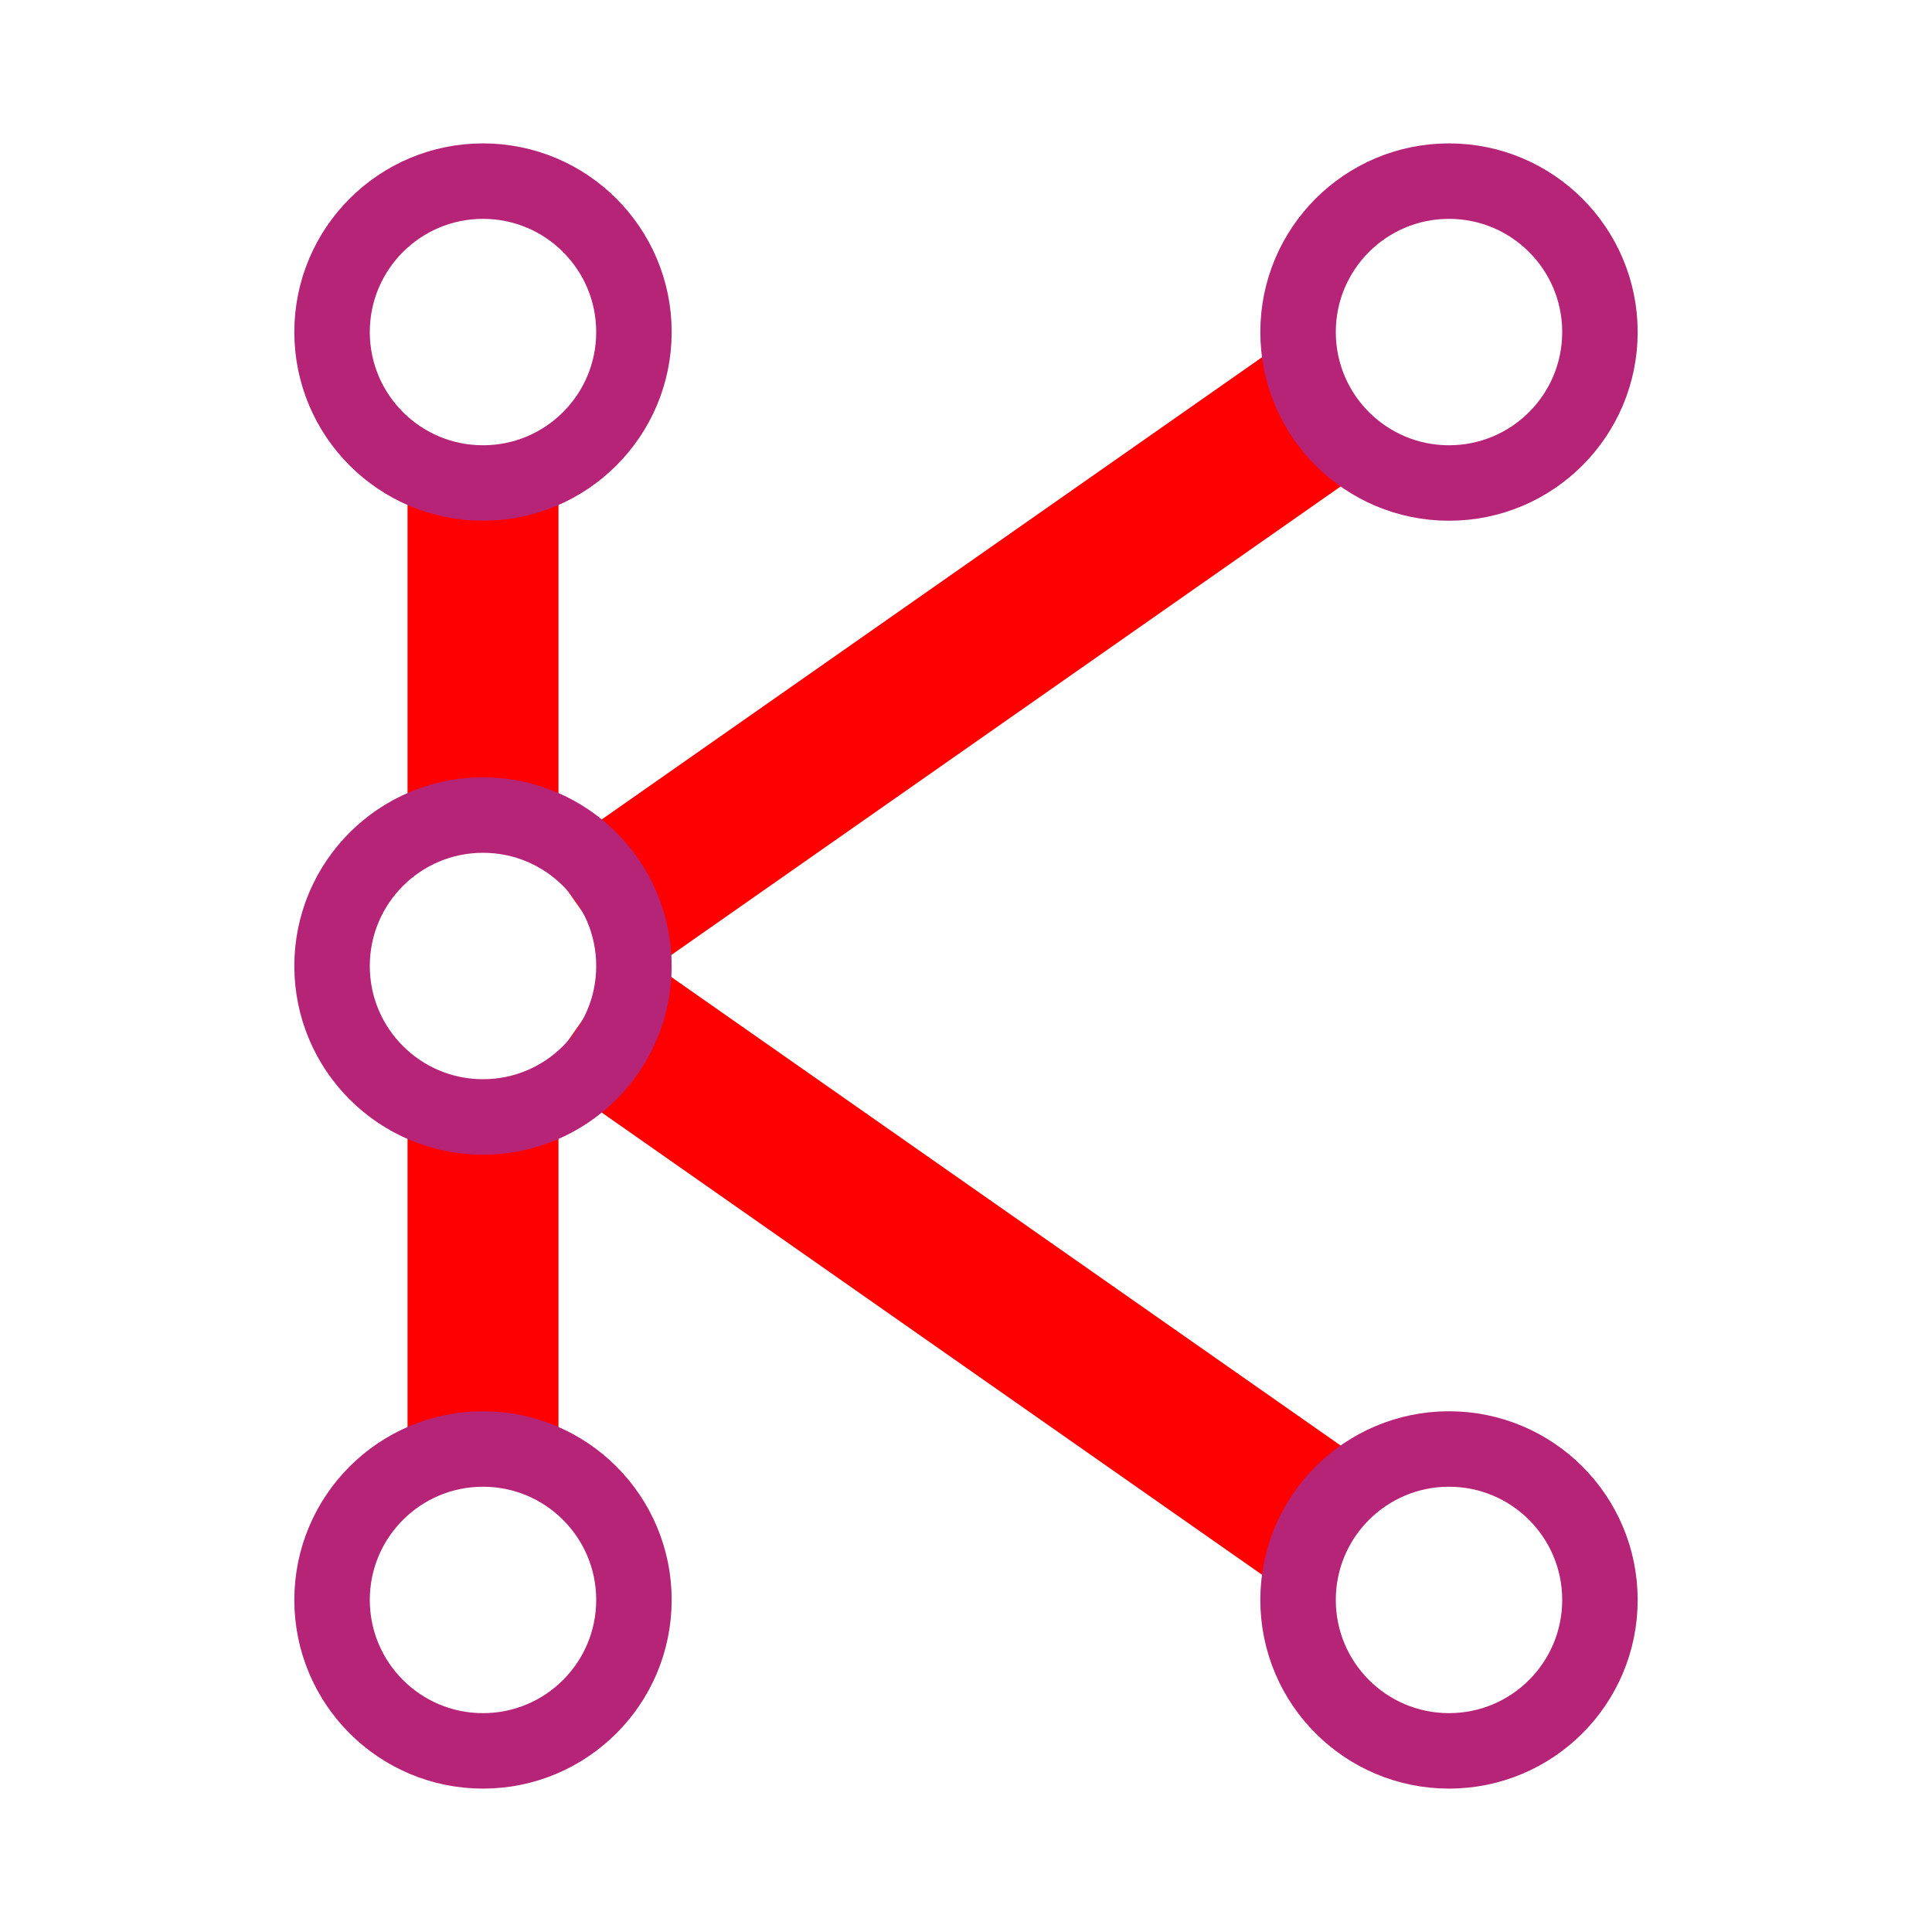
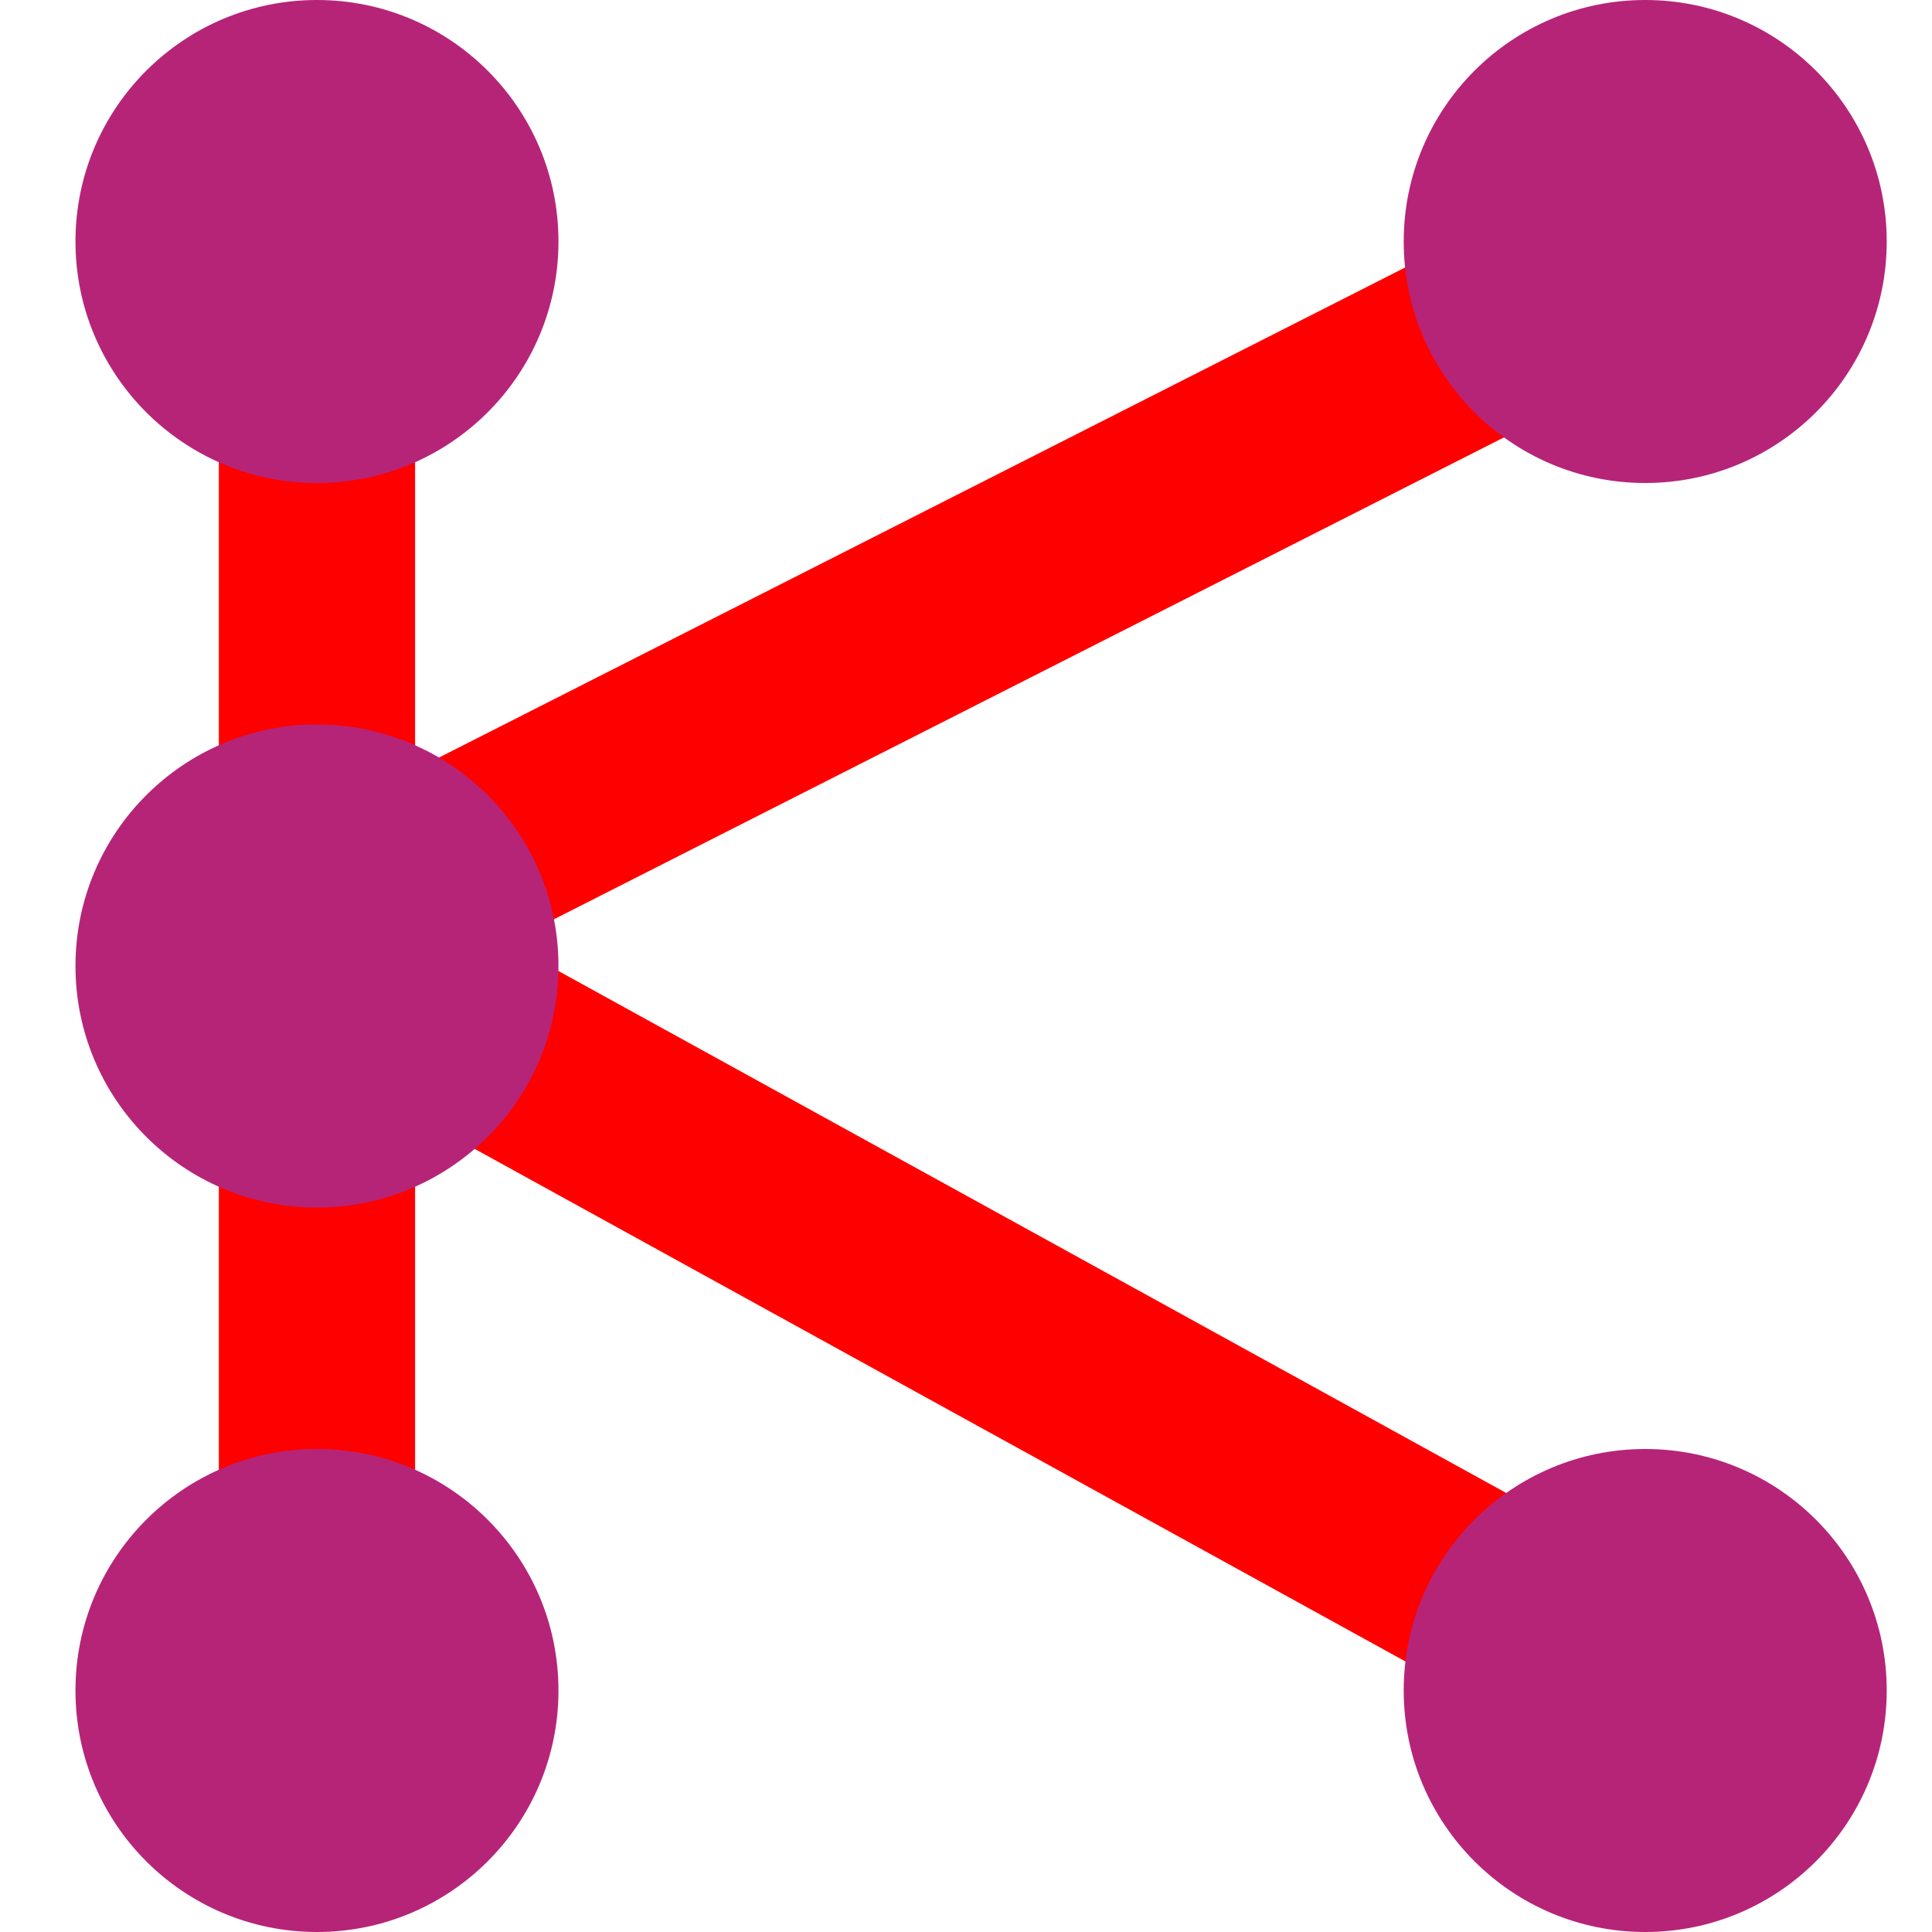
<svg xmlns="http://www.w3.org/2000/svg" viewBox="0 0 128 128">
  <rect width="128" height="128" fill="transparent" />
-   <line x1="32" y1="32" x2="32" y2="54" stroke="#FF0000" stroke-width="10" />
-   <line x1="32" y1="74" x2="32" y2="96" stroke="#FF0000" stroke-width="10" />
-   <line x1="39" y1="61" x2="89" y2="26" stroke="#FF0000" stroke-width="10" />
-   <line x1="39" y1="67" x2="89" y2="102" stroke="#FF0000" stroke-width="10" />
-   <circle cx="32" cy="22" r="10" fill="none" stroke="#b62478" stroke-width="5" />
-   <circle cx="32" cy="64" r="10" fill="none" stroke="#b62478" stroke-width="5" />
-   <circle cx="32" cy="106" r="10" fill="none" stroke="#b62478" stroke-width="5" />
-   <circle cx="96" cy="22" r="10" fill="none" stroke="#b62478" stroke-width="5" />
-   <circle cx="96" cy="106" r="10" fill="none" stroke="#b62478" stroke-width="5" />
+   <line x1="21" y1="29" x2="21" y2="53" stroke="#FF0000" stroke-width="13" />
+   <line x1="21" y1="75" x2="21" y2="99" stroke="#FF0000" stroke-width="13" />
+   <line x1="32" y1="56" x2="101" y2="21" stroke="#FF0000" stroke-width="13" />
+   <line x1="32" y1="69" x2="101" y2="107" stroke="#FF0000" stroke-width="13" />
+   <circle cx="21" cy="16" r="16" fill="#b62478" />
+   <circle cx="21" cy="64" r="16" fill="#b62478" />
+   <circle cx="21" cy="112" r="16" fill="#b62478" />
+   <circle cx="109" cy="16" r="16" fill="#b62478" />
+   <circle cx="109" cy="112" r="16" fill="#b62478" />
</svg>
